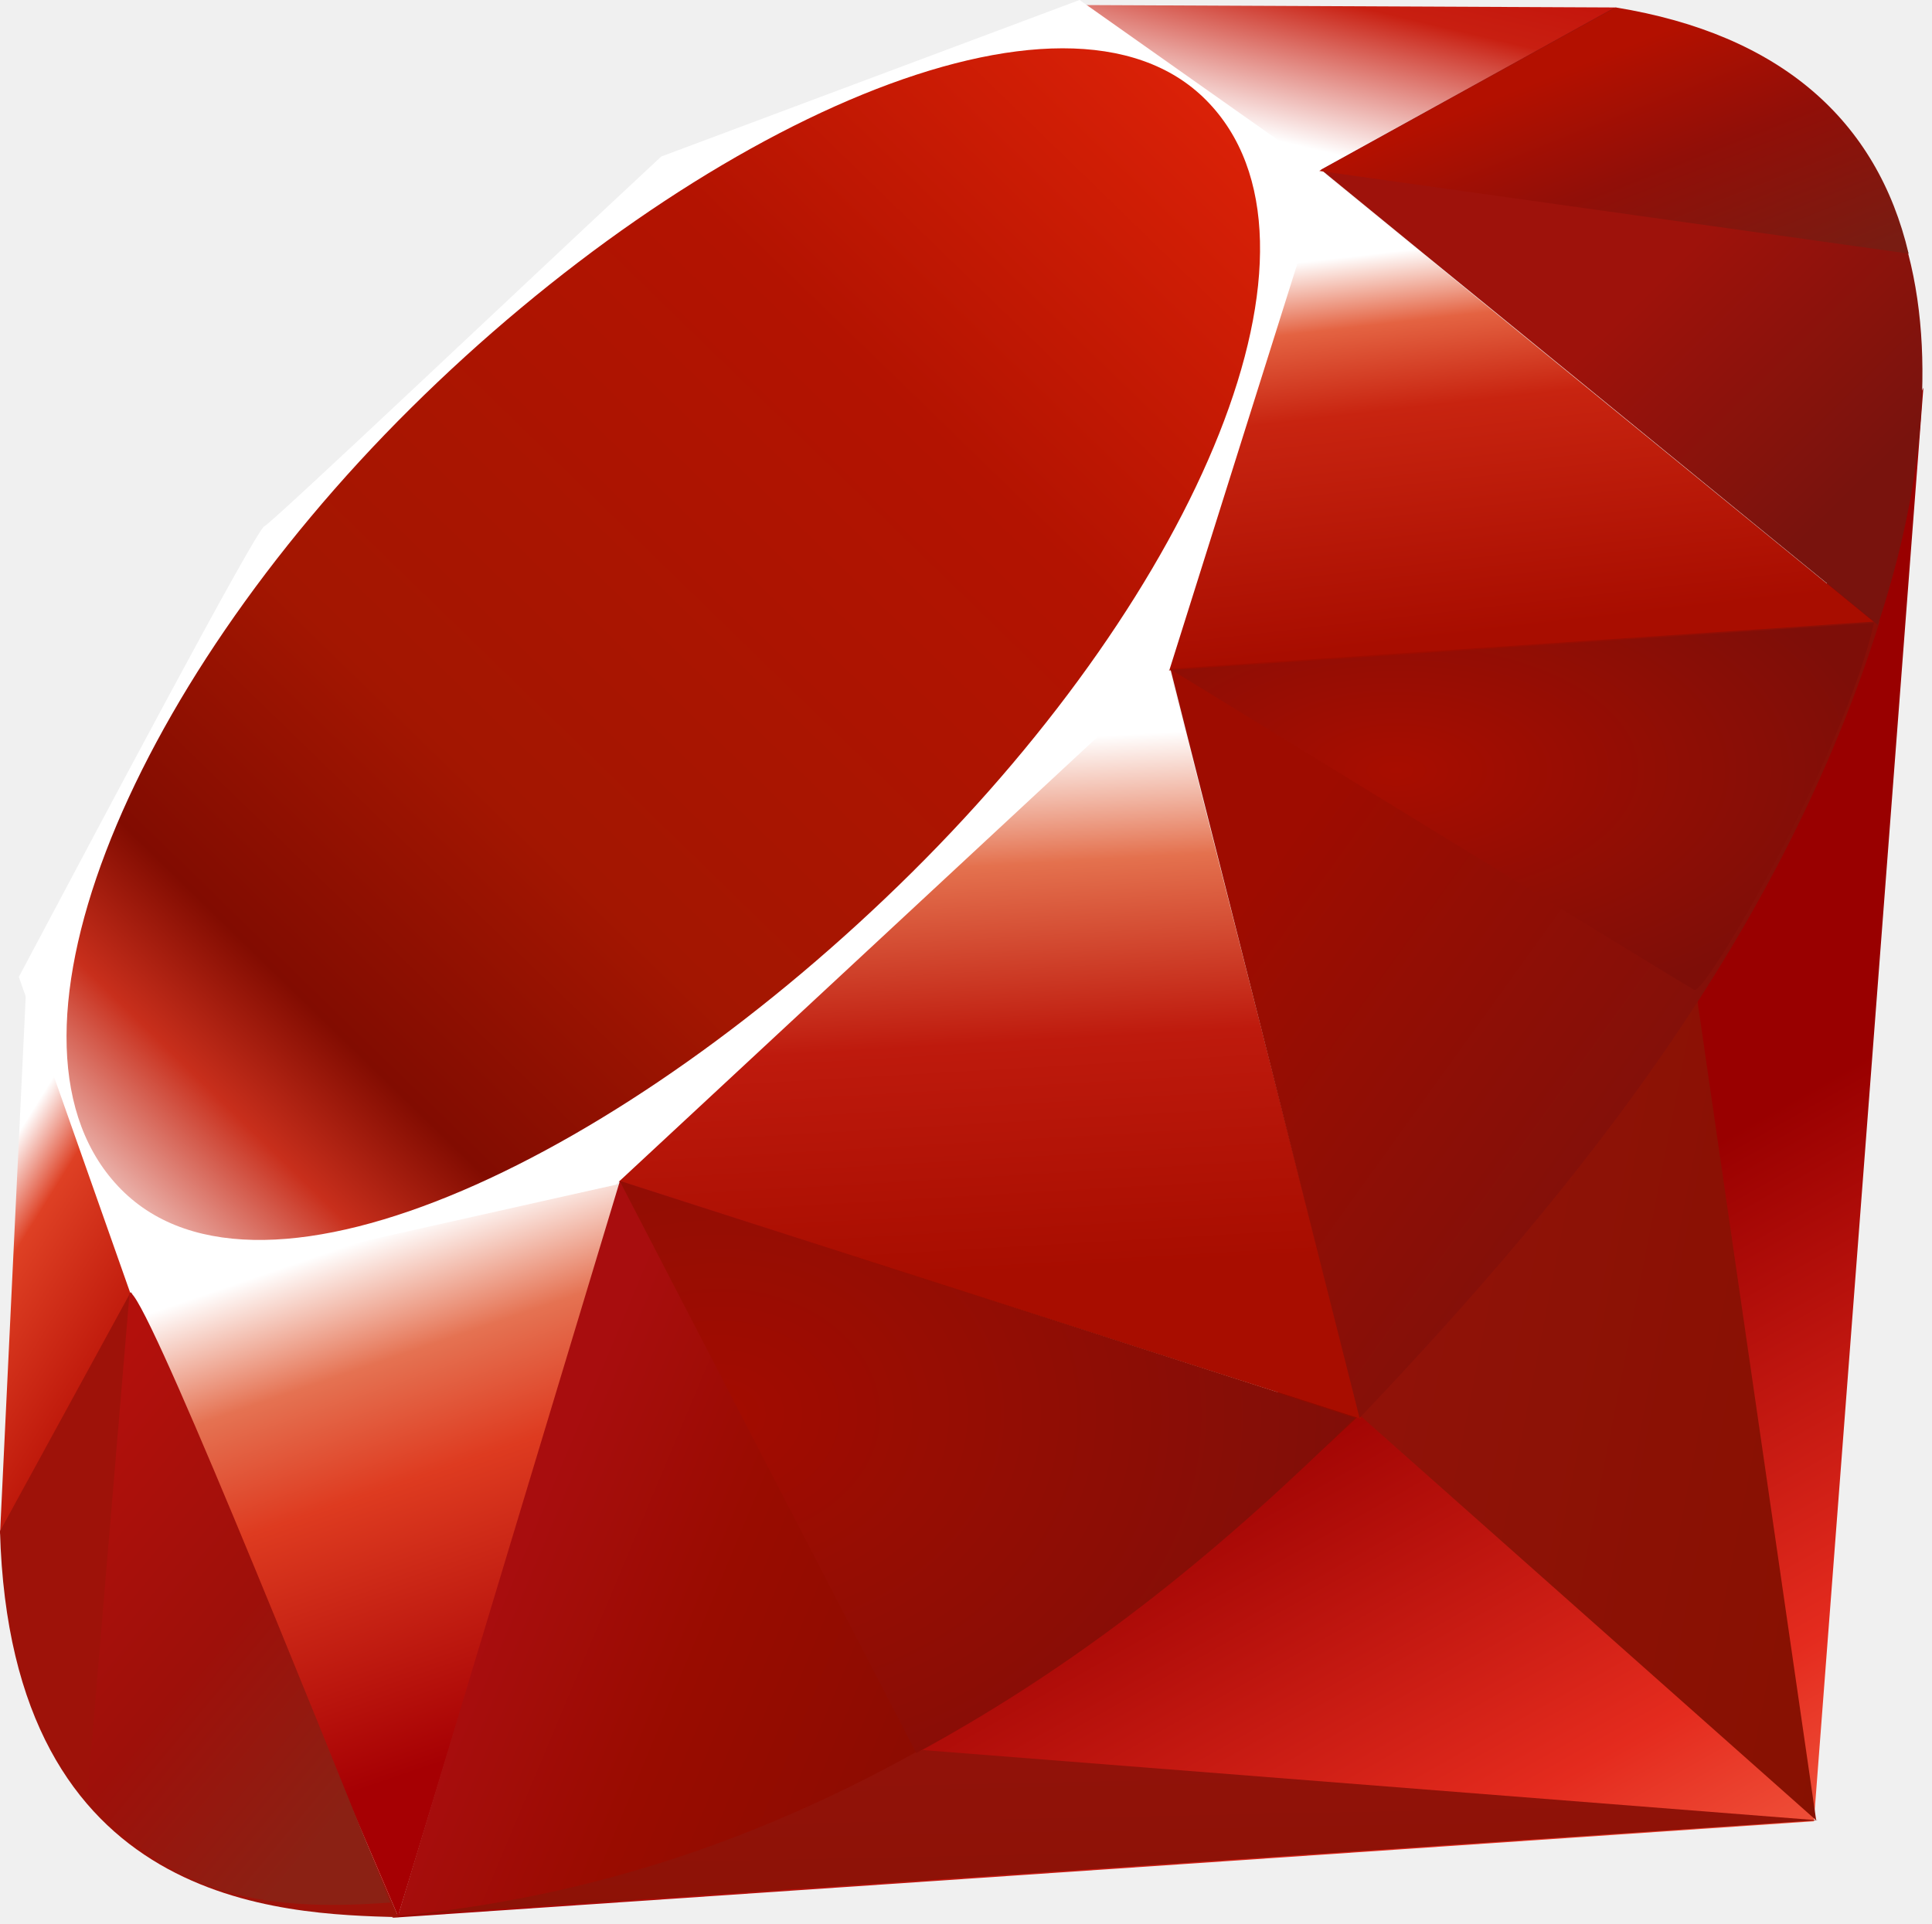
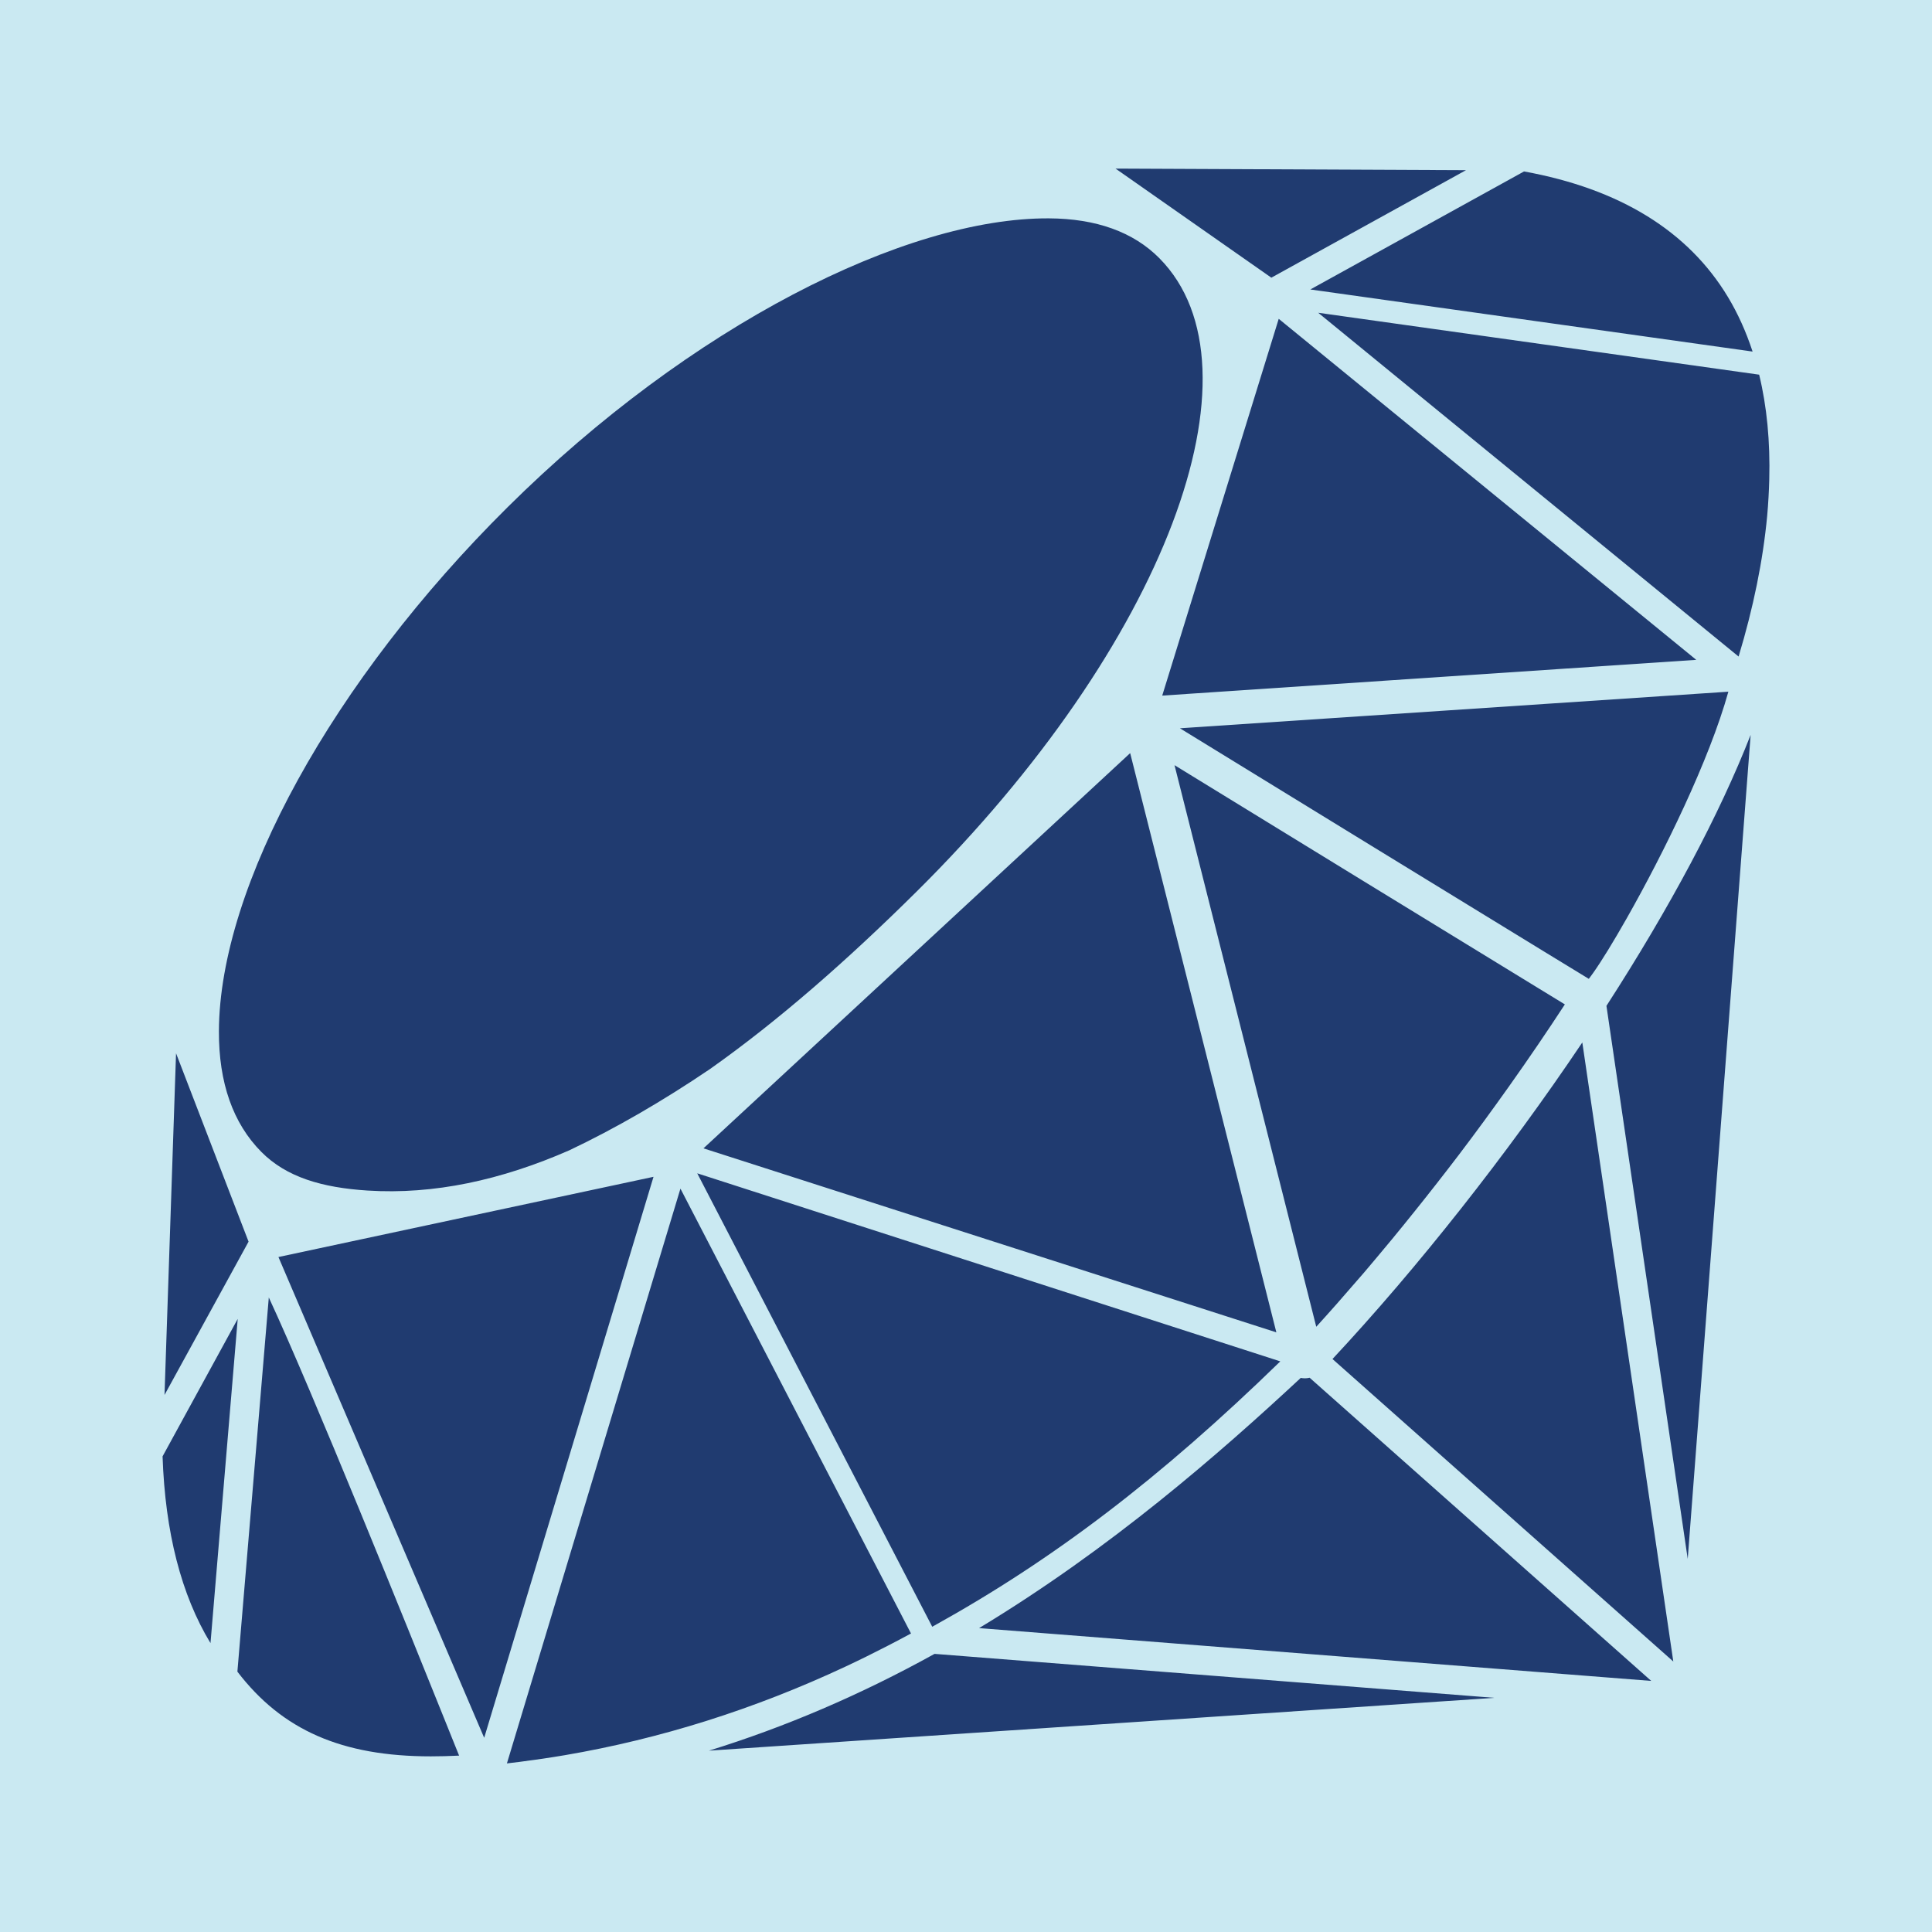
- <svg xmlns="http://www.w3.org/2000/svg" width="2500" height="2490" viewBox="0 0 256 255" preserveAspectRatio="xMinYMin meet">
-   <defs>
-     <linearGradient x1="84.75%" y1="111.399%" x2="58.254%" y2="64.584%" id="a">
-       <stop stop-color="#FB7655" offset="0%" />
-       <stop stop-color="#FB7655" offset="0%" />
-       <stop stop-color="#E42B1E" offset="41%" />
-       <stop stop-color="#900" offset="99%" />
-       <stop stop-color="#900" offset="100%" />
-     </linearGradient>
-     <linearGradient x1="116.651%" y1="60.89%" x2="1.746%" y2="19.288%" id="b">
-       <stop stop-color="#871101" offset="0%" />
-       <stop stop-color="#871101" offset="0%" />
-       <stop stop-color="#911209" offset="99%" />
-       <stop stop-color="#911209" offset="100%" />
-     </linearGradient>
-     <linearGradient x1="75.774%" y1="219.327%" x2="38.978%" y2="7.829%" id="c">
-       <stop stop-color="#871101" offset="0%" />
-       <stop stop-color="#871101" offset="0%" />
-       <stop stop-color="#911209" offset="99%" />
-       <stop stop-color="#911209" offset="100%" />
-     </linearGradient>
-     <linearGradient x1="50.012%" y1="7.234%" x2="66.483%" y2="79.135%" id="d">
-       <stop stop-color="#FFF" offset="0%" />
-       <stop stop-color="#FFF" offset="0%" />
-       <stop stop-color="#E57252" offset="23%" />
-       <stop stop-color="#DE3B20" offset="46%" />
-       <stop stop-color="#A60003" offset="99%" />
-       <stop stop-color="#A60003" offset="100%" />
-     </linearGradient>
-     <linearGradient x1="46.174%" y1="16.348%" x2="49.932%" y2="83.047%" id="e">
-       <stop stop-color="#FFF" offset="0%" />
-       <stop stop-color="#FFF" offset="0%" />
-       <stop stop-color="#E4714E" offset="23%" />
-       <stop stop-color="#BE1A0D" offset="56%" />
-       <stop stop-color="#A80D00" offset="99%" />
-       <stop stop-color="#A80D00" offset="100%" />
-     </linearGradient>
-     <linearGradient x1="36.965%" y1="15.594%" x2="49.528%" y2="92.478%" id="f">
-       <stop stop-color="#FFF" offset="0%" />
-       <stop stop-color="#FFF" offset="0%" />
-       <stop stop-color="#E46342" offset="18%" />
-       <stop stop-color="#C82410" offset="40%" />
-       <stop stop-color="#A80D00" offset="99%" />
-       <stop stop-color="#A80D00" offset="100%" />
-     </linearGradient>
-     <linearGradient x1="13.609%" y1="58.346%" x2="85.764%" y2="-46.717%" id="g">
-       <stop stop-color="#FFF" offset="0%" />
-       <stop stop-color="#FFF" offset="0%" />
-       <stop stop-color="#C81F11" offset="54%" />
-       <stop stop-color="#BF0905" offset="99%" />
-       <stop stop-color="#BF0905" offset="100%" />
-     </linearGradient>
-     <linearGradient x1="27.624%" y1="21.135%" x2="50.745%" y2="79.056%" id="h">
-       <stop stop-color="#FFF" offset="0%" />
-       <stop stop-color="#FFF" offset="0%" />
-       <stop stop-color="#DE4024" offset="31%" />
-       <stop stop-color="#BF190B" offset="99%" />
-       <stop stop-color="#BF190B" offset="100%" />
-     </linearGradient>
-     <linearGradient x1="-20.667%" y1="122.282%" x2="104.242%" y2="-6.342%" id="i">
-       <stop stop-color="#BD0012" offset="0%" />
-       <stop stop-color="#BD0012" offset="0%" />
-       <stop stop-color="#FFF" offset="7%" />
-       <stop stop-color="#FFF" offset="17%" />
-       <stop stop-color="#C82F1C" offset="27%" />
-       <stop stop-color="#820C01" offset="33%" />
-       <stop stop-color="#A31601" offset="46%" />
-       <stop stop-color="#B31301" offset="72%" />
-       <stop stop-color="#E82609" offset="99%" />
-       <stop stop-color="#E82609" offset="100%" />
-     </linearGradient>
-     <linearGradient x1="58.792%" y1="65.205%" x2="11.964%" y2="50.128%" id="j">
-       <stop stop-color="#8C0C01" offset="0%" />
-       <stop stop-color="#8C0C01" offset="0%" />
-       <stop stop-color="#990C00" offset="54%" />
-       <stop stop-color="#A80D0E" offset="99%" />
-       <stop stop-color="#A80D0E" offset="100%" />
-     </linearGradient>
-     <linearGradient x1="79.319%" y1="62.754%" x2="23.088%" y2="17.888%" id="k">
-       <stop stop-color="#7E110B" offset="0%" />
-       <stop stop-color="#7E110B" offset="0%" />
-       <stop stop-color="#9E0C00" offset="99%" />
-       <stop stop-color="#9E0C00" offset="100%" />
-     </linearGradient>
-     <linearGradient x1="92.88%" y1="74.122%" x2="59.841%" y2="39.704%" id="l">
-       <stop stop-color="#79130D" offset="0%" />
-       <stop stop-color="#79130D" offset="0%" />
-       <stop stop-color="#9E120B" offset="99%" />
-       <stop stop-color="#9E120B" offset="100%" />
-     </linearGradient>
-     <radialGradient cx="32.001%" cy="40.21%" fx="32.001%" fy="40.21%" r="69.573%" id="m">
-       <stop stop-color="#A80D00" offset="0%" />
-       <stop stop-color="#A80D00" offset="0%" />
-       <stop stop-color="#7E0E08" offset="99%" />
-       <stop stop-color="#7E0E08" offset="100%" />
-     </radialGradient>
-     <radialGradient cx="13.549%" cy="40.86%" fx="13.549%" fy="40.86%" r="88.386%" id="n">
-       <stop stop-color="#A30C00" offset="0%" />
-       <stop stop-color="#A30C00" offset="0%" />
-       <stop stop-color="#800E08" offset="99%" />
-       <stop stop-color="#800E08" offset="100%" />
-     </radialGradient>
-     <linearGradient x1="56.57%" y1="101.717%" x2="3.105%" y2="11.993%" id="o">
-       <stop stop-color="#8B2114" offset="0%" />
-       <stop stop-color="#8B2114" offset="0%" />
-       <stop stop-color="#9E100A" offset="43%" />
-       <stop stop-color="#B3100C" offset="99%" />
-       <stop stop-color="#B3100C" offset="100%" />
-     </linearGradient>
-     <linearGradient x1="30.87%" y1="35.599%" x2="92.471%" y2="100.694%" id="p">
-       <stop stop-color="#B31000" offset="0%" />
-       <stop stop-color="#B31000" offset="0%" />
-       <stop stop-color="#910F08" offset="44%" />
-       <stop stop-color="#791C12" offset="99%" />
-       <stop stop-color="#791C12" offset="100%" />
-     </linearGradient>
-   </defs>
-   <path d="M197.467 167.764l-145.52 86.41 188.422-12.787L254.88 51.393l-57.414 116.37z" fill="url(#a)" />
-   <path d="M240.677 241.257L224.482 129.48l-44.113 58.25 60.308 53.528z" fill="url(#b)" />
-   <path d="M240.896 241.257l-118.646-9.313-69.674 21.986 188.32-12.673z" fill="url(#c)" />
-   <path d="M52.744 253.955l29.64-97.1L17.16 170.8l35.583 83.154z" fill="url(#d)" />
-   <path d="M180.358 188.05L153.085 81.226l-78.047 73.16 105.32 33.666z" fill="url(#e)" />
-   <path d="M248.693 82.73l-73.777-60.256-20.544 66.418 94.321-6.162z" fill="url(#f)" />
-   <path d="M214.191.99L170.8 24.97 143.424.669l70.767.322z" fill="url(#g)" />
-   <path d="M0 203.372l18.177-33.151-14.704-39.494L0 203.372z" fill="url(#h)" />
-   <path d="M2.496 129.48l14.794 41.963 64.283-14.422 73.39-68.207 20.712-65.787L143.063 0 87.618 20.75c-17.469 16.248-51.366 48.396-52.588 49-1.21.618-22.384 40.639-32.534 59.73z" fill="#FFF" />
-   <path d="M54.442 54.094c37.86-37.538 86.667-59.716 105.397-40.818 18.72 18.898-1.132 64.823-38.992 102.349-37.86 37.525-86.062 60.925-104.78 42.027-18.73-18.885.515-66.032 38.375-103.558z" fill="url(#i)" />
-   <path d="M52.744 253.916l29.408-97.409 97.665 31.376c-35.312 33.113-74.587 61.106-127.073 66.033z" fill="url(#j)" />
-   <path d="M155.092 88.622l25.073 99.313c29.498-31.016 55.972-64.36 68.938-105.603l-94.01 6.29z" fill="url(#k)" />
-   <path d="M248.847 82.833c10.035-30.282 12.35-73.725-34.966-81.791l-38.825 21.445 73.791 60.346z" fill="url(#l)" />
-   <path d="M0 202.935c1.39 49.979 37.448 50.724 52.808 51.162l-35.48-82.86L0 202.935z" fill="#9E1209" />
-   <path d="M155.232 88.777c22.667 13.932 68.35 41.912 69.276 42.426 1.44.81 19.695-30.784 23.838-48.64l-93.114 6.214z" fill="url(#m)" />
-   <path d="M82.113 156.507l39.313 75.848c23.246-12.607 41.45-27.967 58.121-44.42l-97.434-31.428z" fill="url(#n)" />
-   <path d="M17.174 171.34l-5.57 66.328c10.51 14.357 24.97 15.605 40.136 14.486-10.973-27.311-32.894-81.92-34.566-80.814z" fill="url(#o)" />
-   <path d="M174.826 22.654l78.1 10.96c-4.169-17.662-16.969-29.06-38.787-32.623l-39.313 21.663z" fill="url(#p)" />
+ <svg xmlns="http://www.w3.org/2000/svg" fill="#203b70" version="1.1" width="800px" height="800px" viewBox="-51.2 -51.2 614.40 614.40" enable-background="new 0 0 512 512" xml:space="preserve" stroke="#203b70" stroke-width="0.005">
+   <g id="SVGRepo_bgCarrier" stroke-width="0">
+     <rect x="-51.2" y="-51.2" width="614.40" height="614.40" rx="0" fill="#cae9f2" strokewidth="0" />
+   </g>
+   <g id="SVGRepo_tracerCarrier" stroke-linecap="round" stroke-linejoin="round" />
+   <g id="SVGRepo_iconCarrier">
+     <g id="5151e0c8492e5103c096af88a51e4c6f">
+       <path display="inline" d="M365.281,386.936l108.635,96.416l-213.754-16.794c41.878-25.3,76.426-55.513,102.294-79.567 c0.426,0.083,0.879,0.129,1.332,0.129C364.283,387.119,364.782,387.06,365.281,386.936z M485.518,444.55l20.008-262.045 c-9.898,25.284-25.557,54.73-45.857,86.172L485.518,444.55z M372.547,380.983l108.384,96.196l-28.936-196.865 C428.142,315.82,399.5,352.122,372.547,380.983z M245.951,474.776c-23.345,12.934-47.373,23.235-71.707,30.757l249.786-16.798 l-177.998-13.982L245.951,474.776z M37.347,348.551l65.429,152.89l53.851-178.4L37.347,348.551z M172.514,313.988l182.182,58.517 l-46.488-184.204L172.514,313.988z M318.403,170.006l169.829-11.368L355.451,50.19L318.403,170.006z M415.002,2.919L303.56,2.415 l49.543,34.69L415.002,2.919z M4.785,283.758L1.118,392.411l26.729-48.75L4.785,283.758z M65.668,327.408 c21.184,1.351,42.583-3.343,64.17-12.792c14.541-6.891,29.626-15.612,44.767-25.863c21.715-15.342,43.6-34.532,65.645-56.38 c79.292-78.583,111.895-166.467,77.246-201.459c-8.268-8.344-20.104-12.609-35.188-12.675 c-45.66-0.197-113.905,34.175-172.069,91.842c-55.586,55.098-91.631,120.496-91.824,166.618 c-0.068,16.399,4.469,29.319,13.483,38.407C39.915,323.205,51.306,326.487,65.668,327.408z M231.103,472.18 c2.486-1.286,4.963-2.586,7.408-3.909l-73.322-141.472l-55.183,182.786c0.462-0.06,4.189-0.508,4.189-0.508 c4.816-0.613,9.573-1.318,14.271-2.115c30.318-5.169,60.315-14.633,89.154-28.139C222.184,476.689,226.671,474.47,231.103,472.18z M380.843,355.491l1.739-1.996c1.214-1.424,2.437-2.875,3.654-4.331c0,0,3.768-4.486,5.232-6.268 c2.464-2.98,4.913-6.021,7.371-9.079c2.258-2.82,4.51-5.649,6.758-8.529c2.358-3.021,4.716-6.048,7.056-9.134 c5.297-6.973,10.653-14.284,16.377-22.36c6.057-8.544,11.908-17.142,17.416-25.584l-9.931-6.073 c-26.371-16.125-79.37-48.606-114.203-70.003l45.074,178.595C371.585,366.118,376.018,361.104,380.843,355.491z M508.235,67.95 l-140.23-19.689l133.688,109.327c4.697-15.496,7.756-30.524,9.088-44.699c0.192-1.987,0.315-3.985,0.435-5.998 c0.114-1.852,0.179-3.711,0.229-5.574C511.766,89.244,510.685,78.029,508.235,67.95z M454.325,259.742 c0.344-0.453,0.729-0.962,1.149-1.573c2.669-3.779,6.465-9.962,10.686-17.409c11.748-20.717,26.239-50.254,32.282-71.993 L324.03,180.403c36.379,22.356,89.521,54.924,115.942,71.084l14.087,8.598C454.143,259.98,454.229,259.865,454.325,259.742z M245.264,466.128l0.545-0.307c38.046-21.084,72.05-47.021,110.142-84.087l-185.419-59.807L245.264,466.128z M0.5,411.942 c0.819,24.146,5.943,44.081,15.241,59.391l8.658-103.113L0.5,411.942z M34.284,361.407l-9.99,119 c14.234,18.62,33.252,26.935,61.528,26.935c2.848,0,5.806-0.078,8.978-0.233l-4.995-12.412 C78.996,467.845,48.152,391.248,34.284,361.407z M506.144,60.604c-2.056-6.289-4.68-12.096-7.811-17.306 c-12.632-21.015-34.452-34.461-64.871-39.976l-67.961,37.531L506.144,60.604z"> </path>
+     </g>
+   </g>
</svg>
